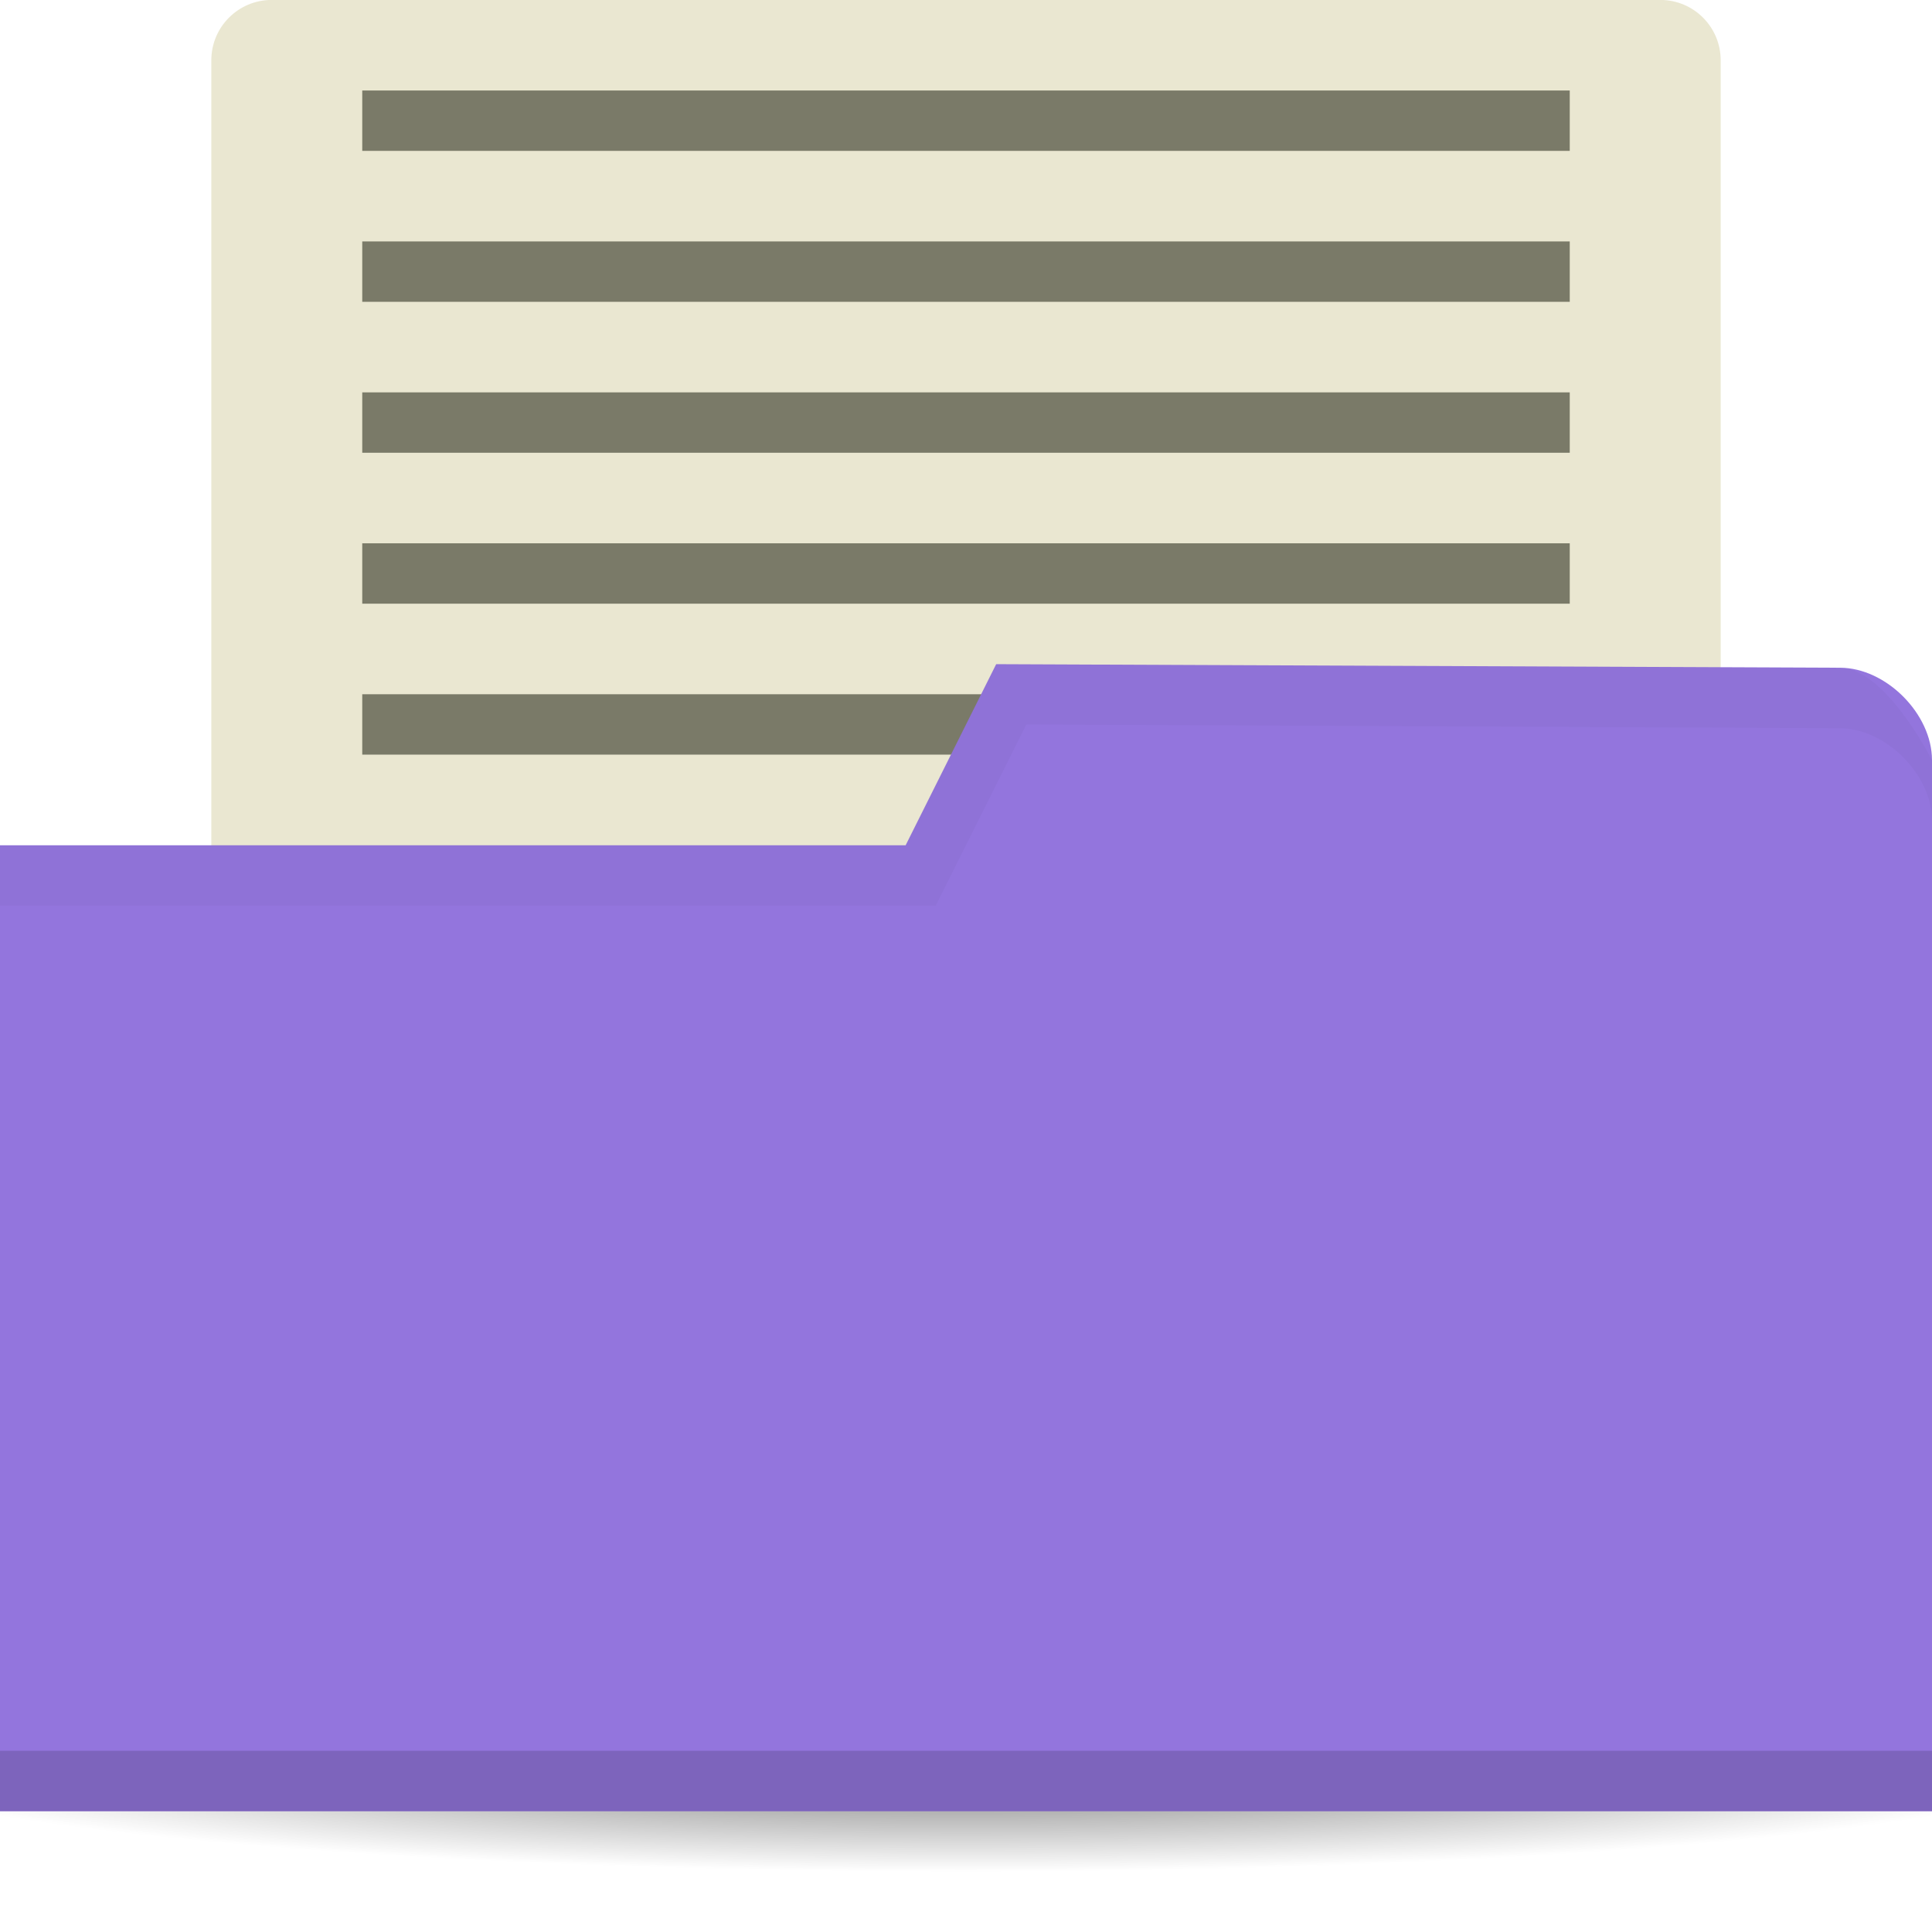
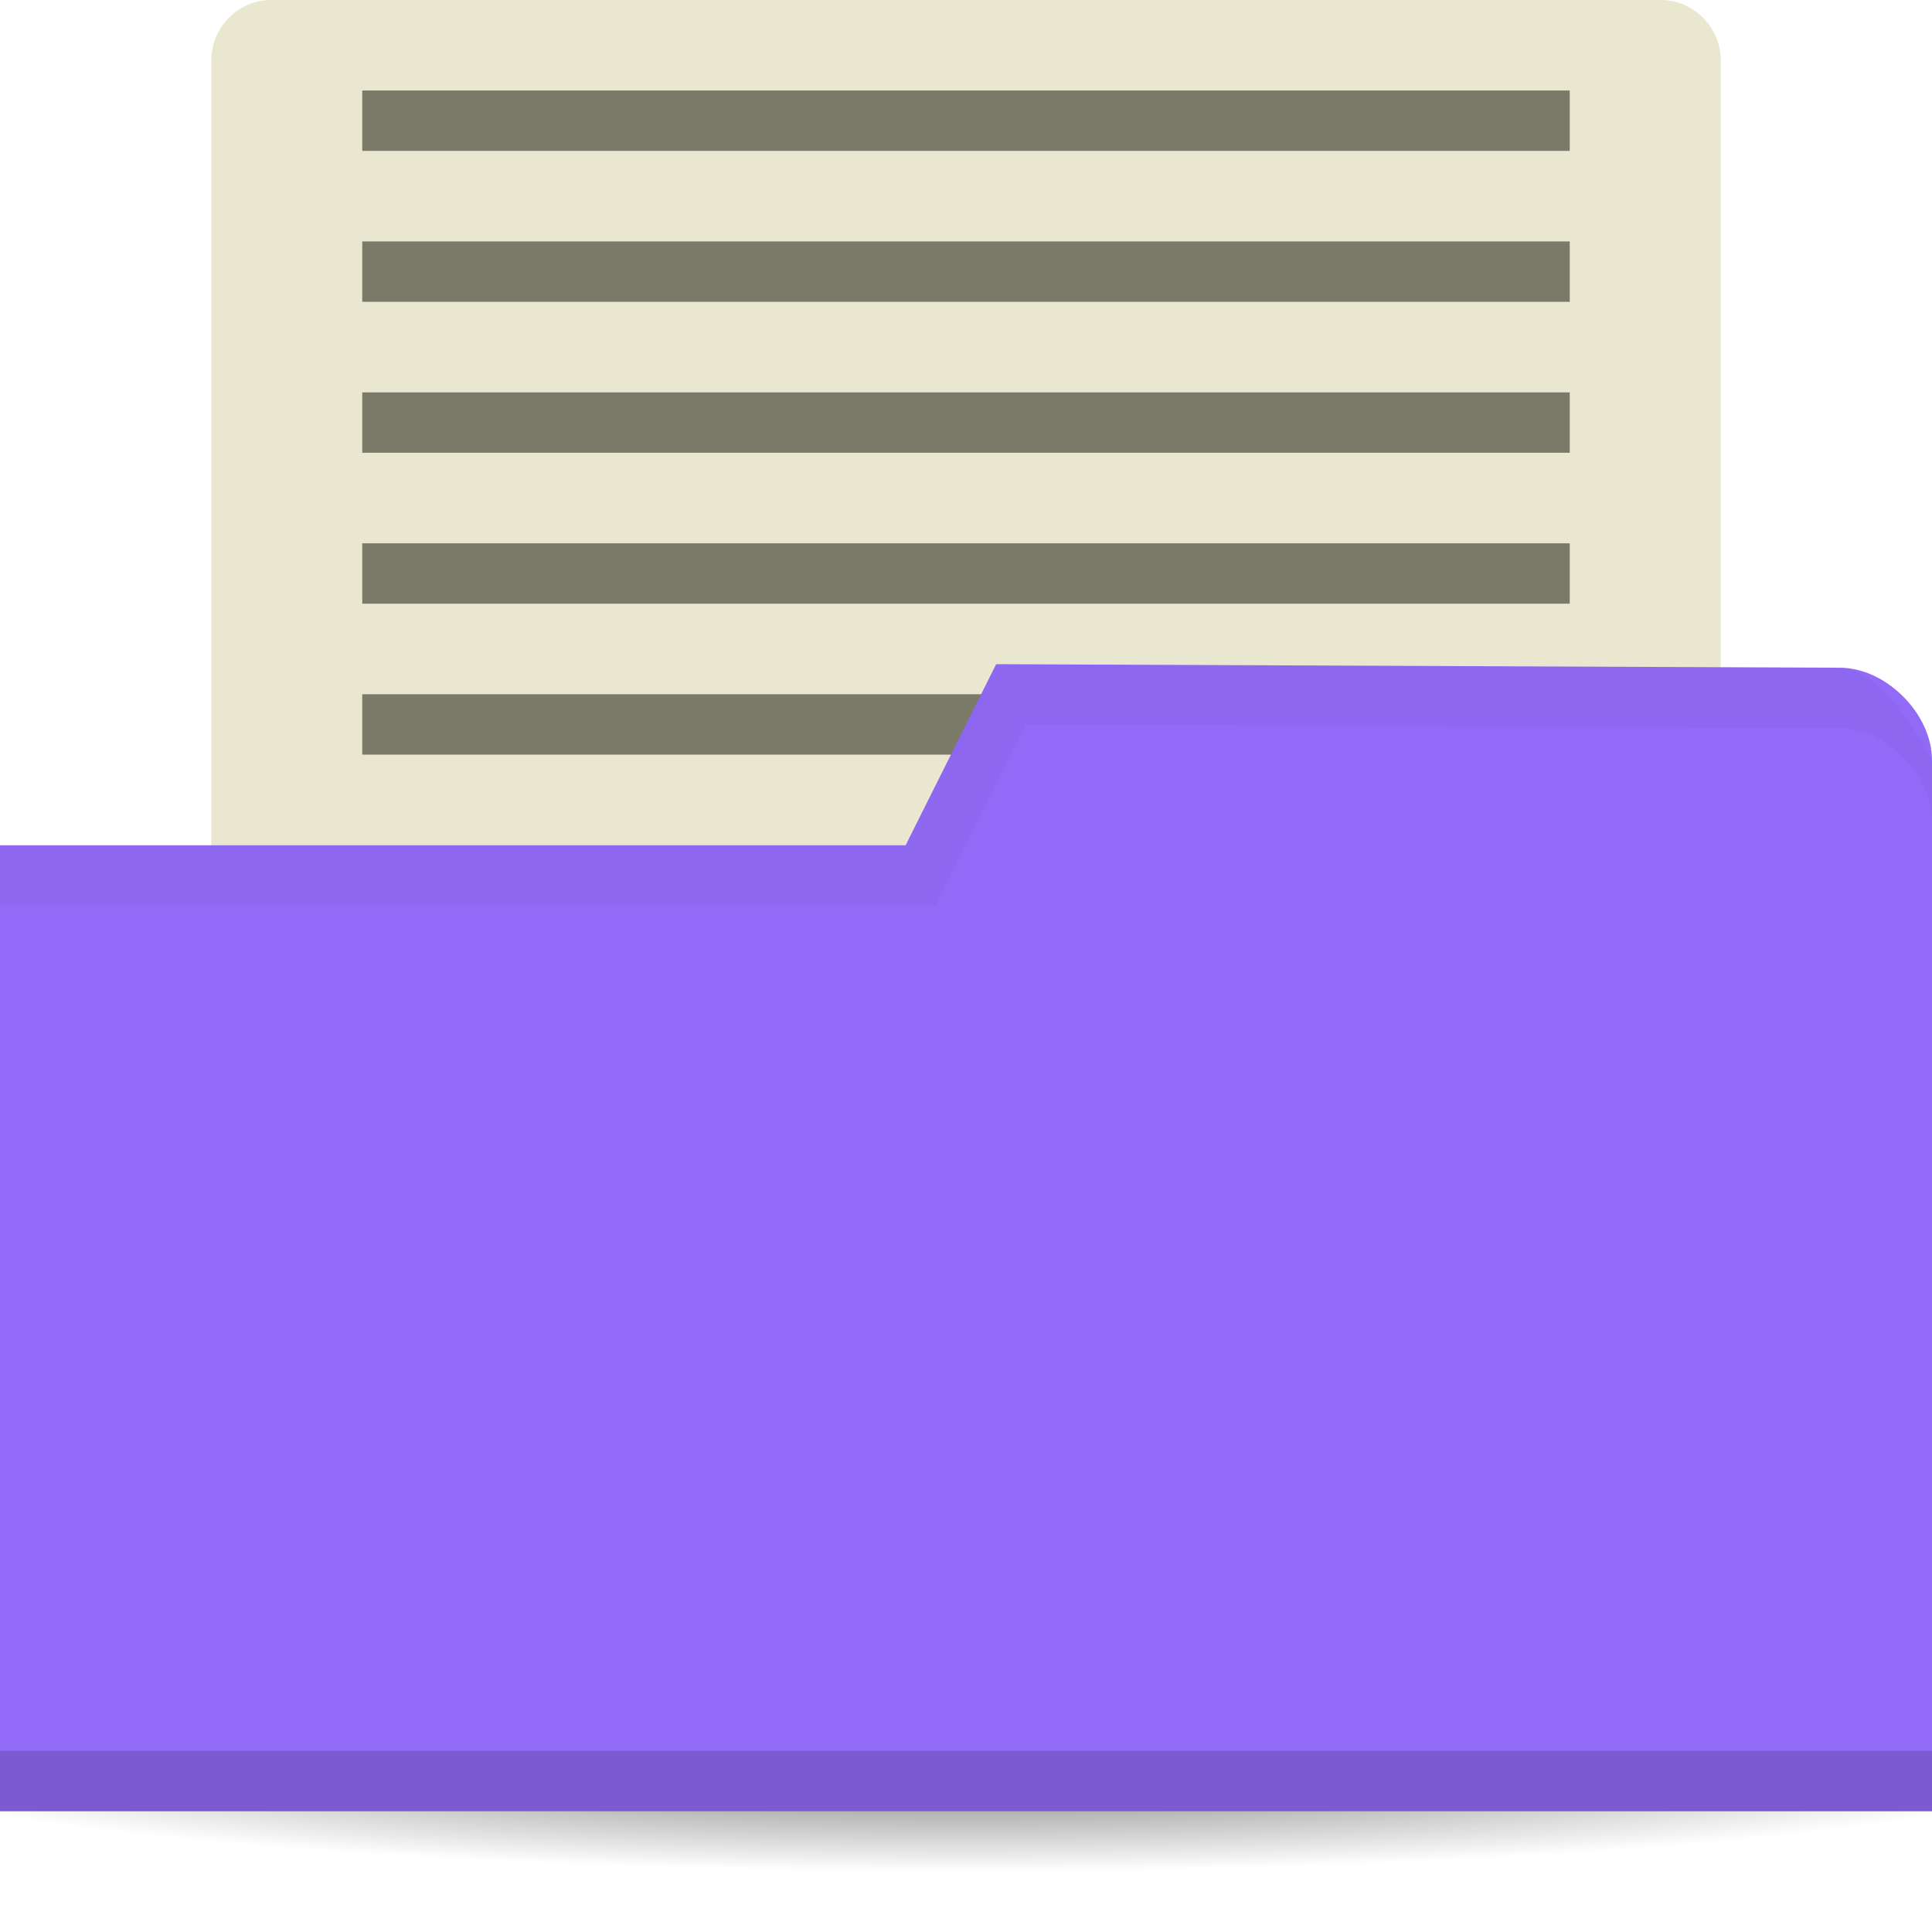
<svg xmlns="http://www.w3.org/2000/svg" viewBox="0 0 64 64">
  <defs>
    <radialGradient id="radialGradient3964" cx="32.5" cy="56.5" r="33.5" gradientTransform="matrix(1,0,0,0.1044776,0,50.59701)" gradientUnits="userSpaceOnUse">
      <stop style="stop-color:#000;stop-opacity:1" />
      <stop offset="1" style="stop-color:#000;stop-opacity:0" />
    </radialGradient>
  </defs>
  <g transform="translate(0,-988.3622)">
    <rect width="50" height="38" x="7" y="988.36" rx="2" style="fill:#eae7d1;fill-opacity:1;stroke:none" />
    <path d="m 66 56.5 a 33.5 3.5 0 1 1 -67 0 33.5 3.5 0 1 1 67 0 z" transform="matrix(1.134328,0,0,1.142857,-4.865672,981.7908)" style="fill:url(#radialGradient3964);opacity:0.6;fill-opacity:1;stroke:none" />
    <rect width="40" height="2" x="12" y="1011.36" style="fill:#7a7a68;fill-opacity:1;stroke:none" />
-     <path d="m 64 1013.54 0 34.824 -64 0 0 -32 30 0 3 -6 27.952 0.118 c 1.524 0 3.048 1.529 3.048 3.059 z" style="fill:#9375dd;fill-opacity:1;stroke:none" />
+     <path d="m 64 1013.54 0 34.824 -64 0 0 -32 30 0 3 -6 27.952 0.118 c 1.524 0 3.048 1.529 3.048 3.059 z" style="fill:#916af7;fill-opacity:1;stroke:none" />
    <path d="m 0 1046.36 0 2 64 0 0 -2 z" style="fill:#000;opacity:0.15;fill-opacity:1;stroke:none" />
    <path d="m 33 1010.36 -3 6 -30 0 0 2 31 0 3 -6 26.938 0.125 c 1.524 0 3.063 1.533 3.063 3.063 l 0 -2 c 0 0 -1.539 -3.063 -3.063 -3.063 z" style="fill:#000;opacity:0.03;fill-opacity:1;stroke:none" />
    <rect y="1006.36" x="12" height="2" width="40" style="fill:#7a7a68;fill-opacity:1;stroke:none" />
    <rect width="40" height="2" x="12" y="991.36" style="fill:#7a7a68;fill-opacity:1;stroke:none" />
    <rect y="996.36" x="12" height="2" width="40" style="fill:#7a7a68;fill-opacity:1;stroke:none" />
    <rect width="40" height="2" x="12" y="1001.36" style="fill:#7a7a68;fill-opacity:1;stroke:none" />
  </g>
</svg>
